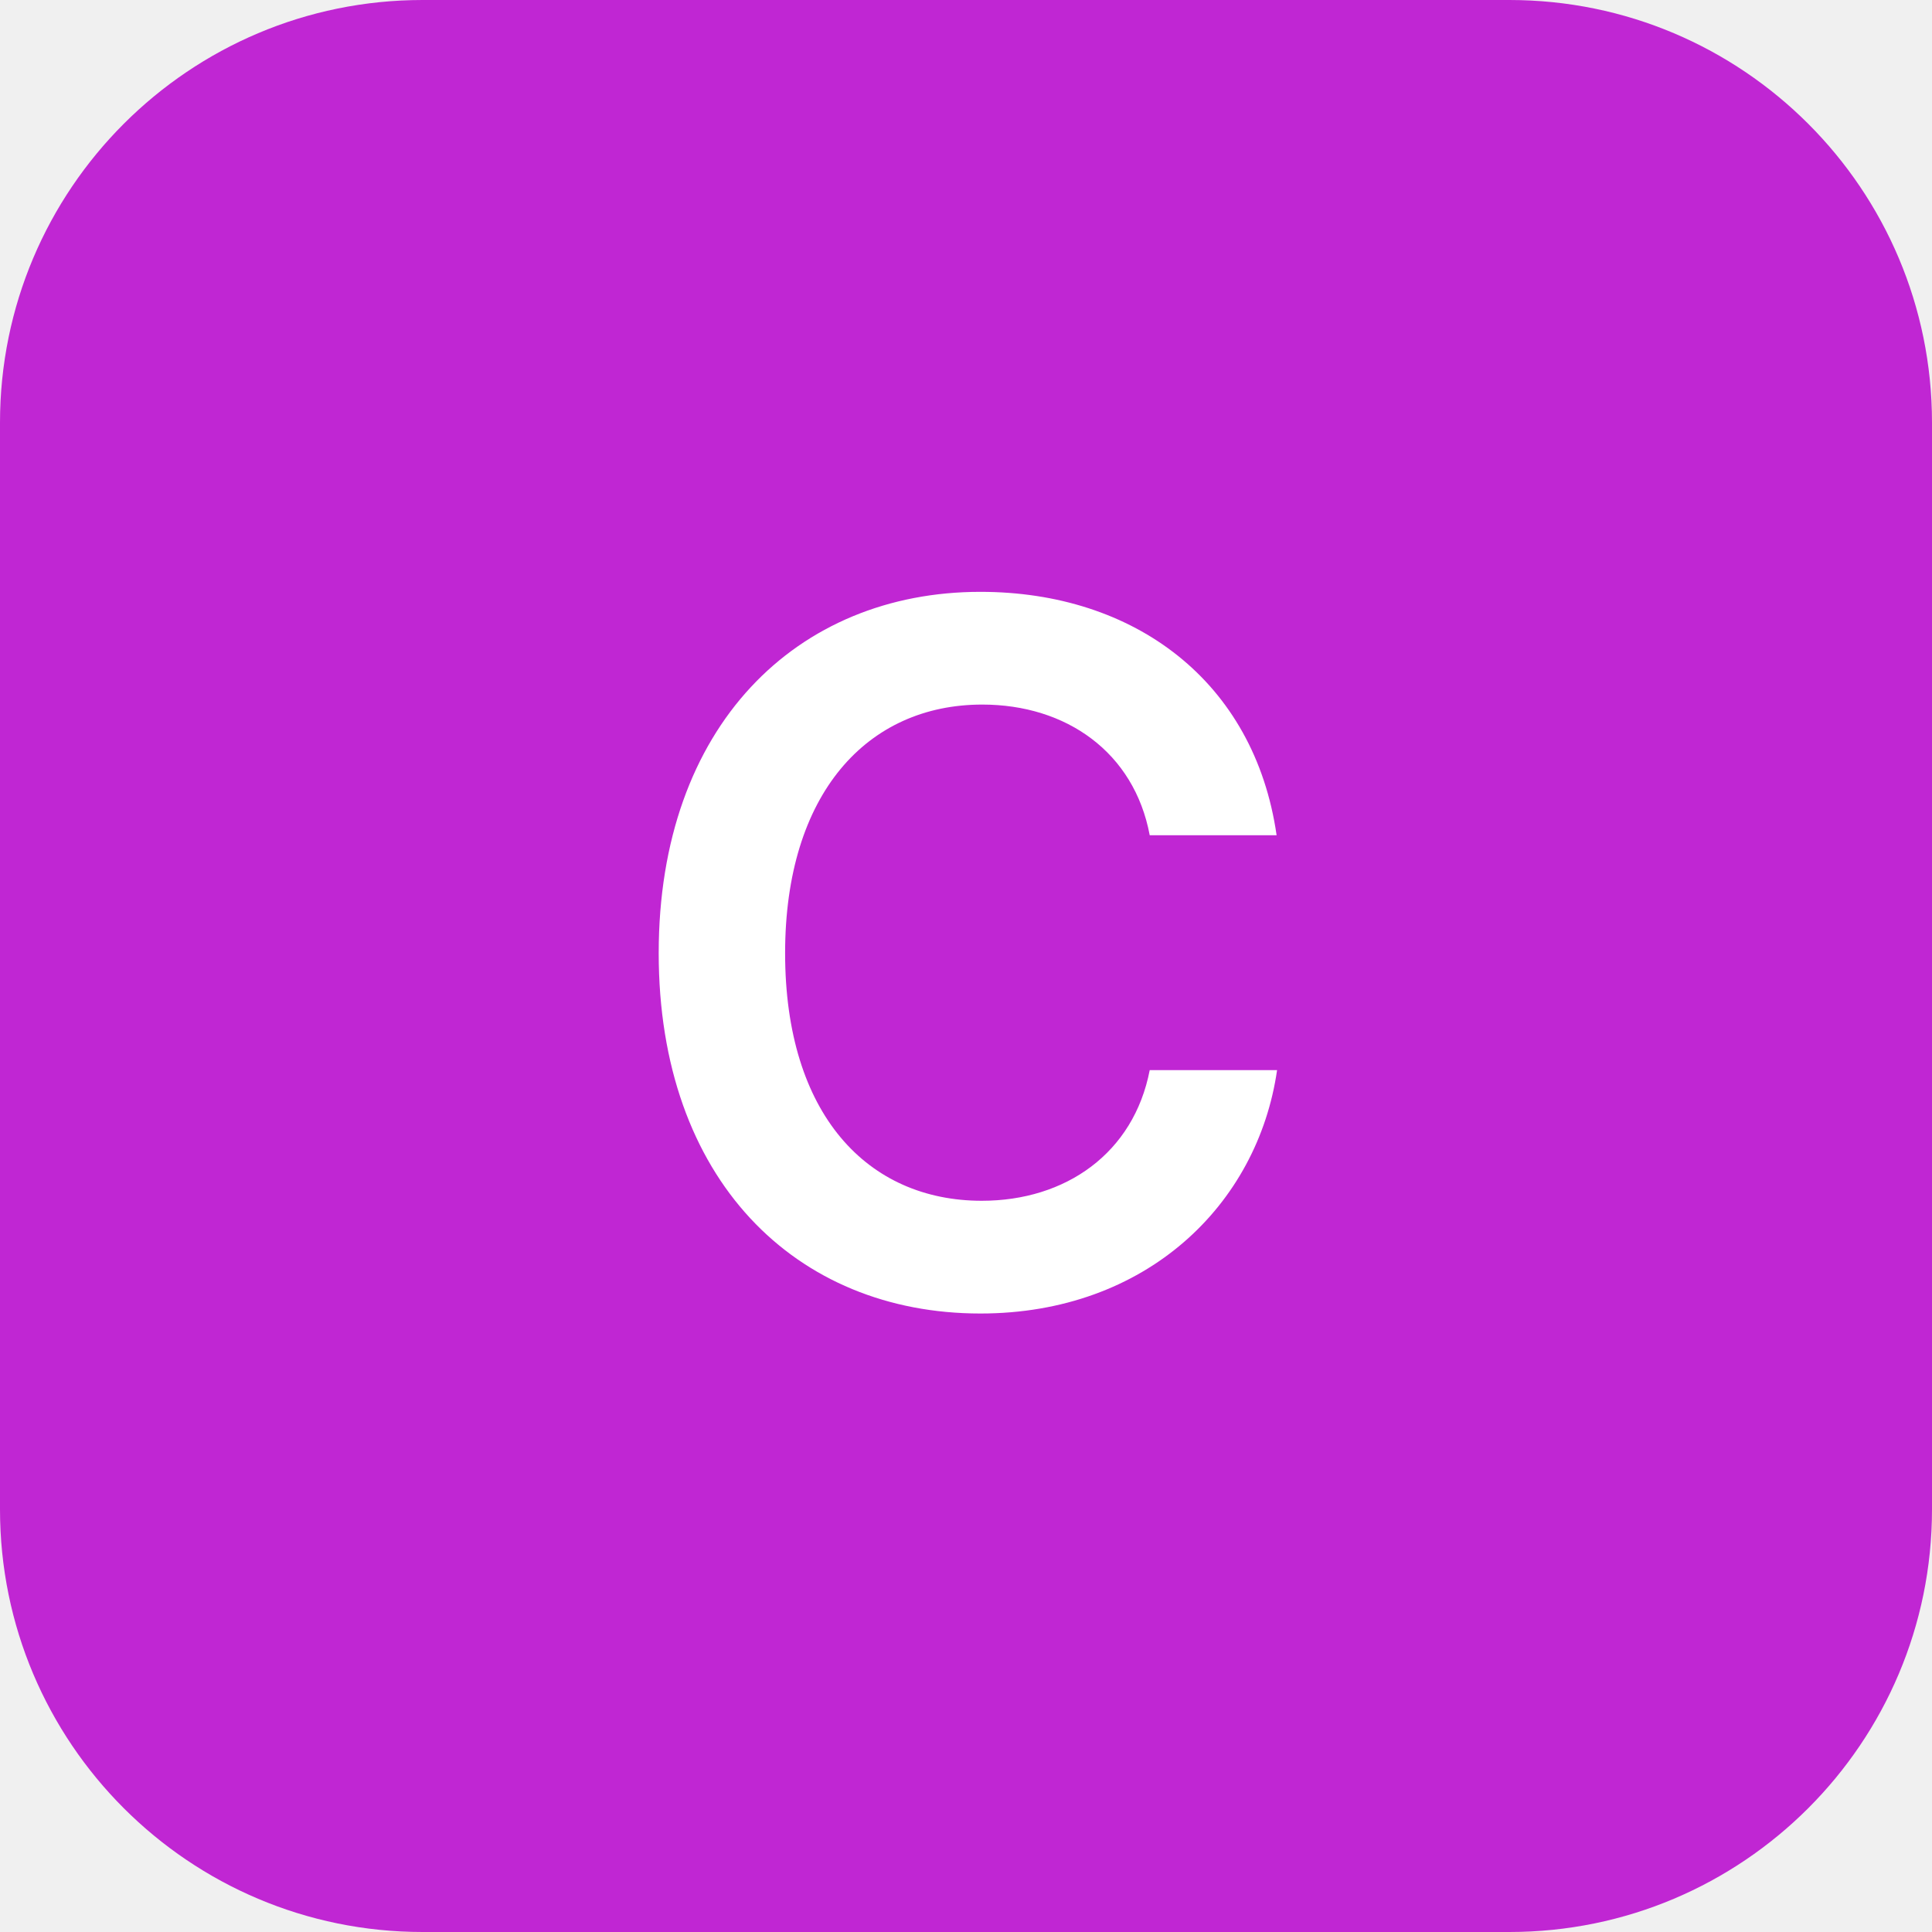
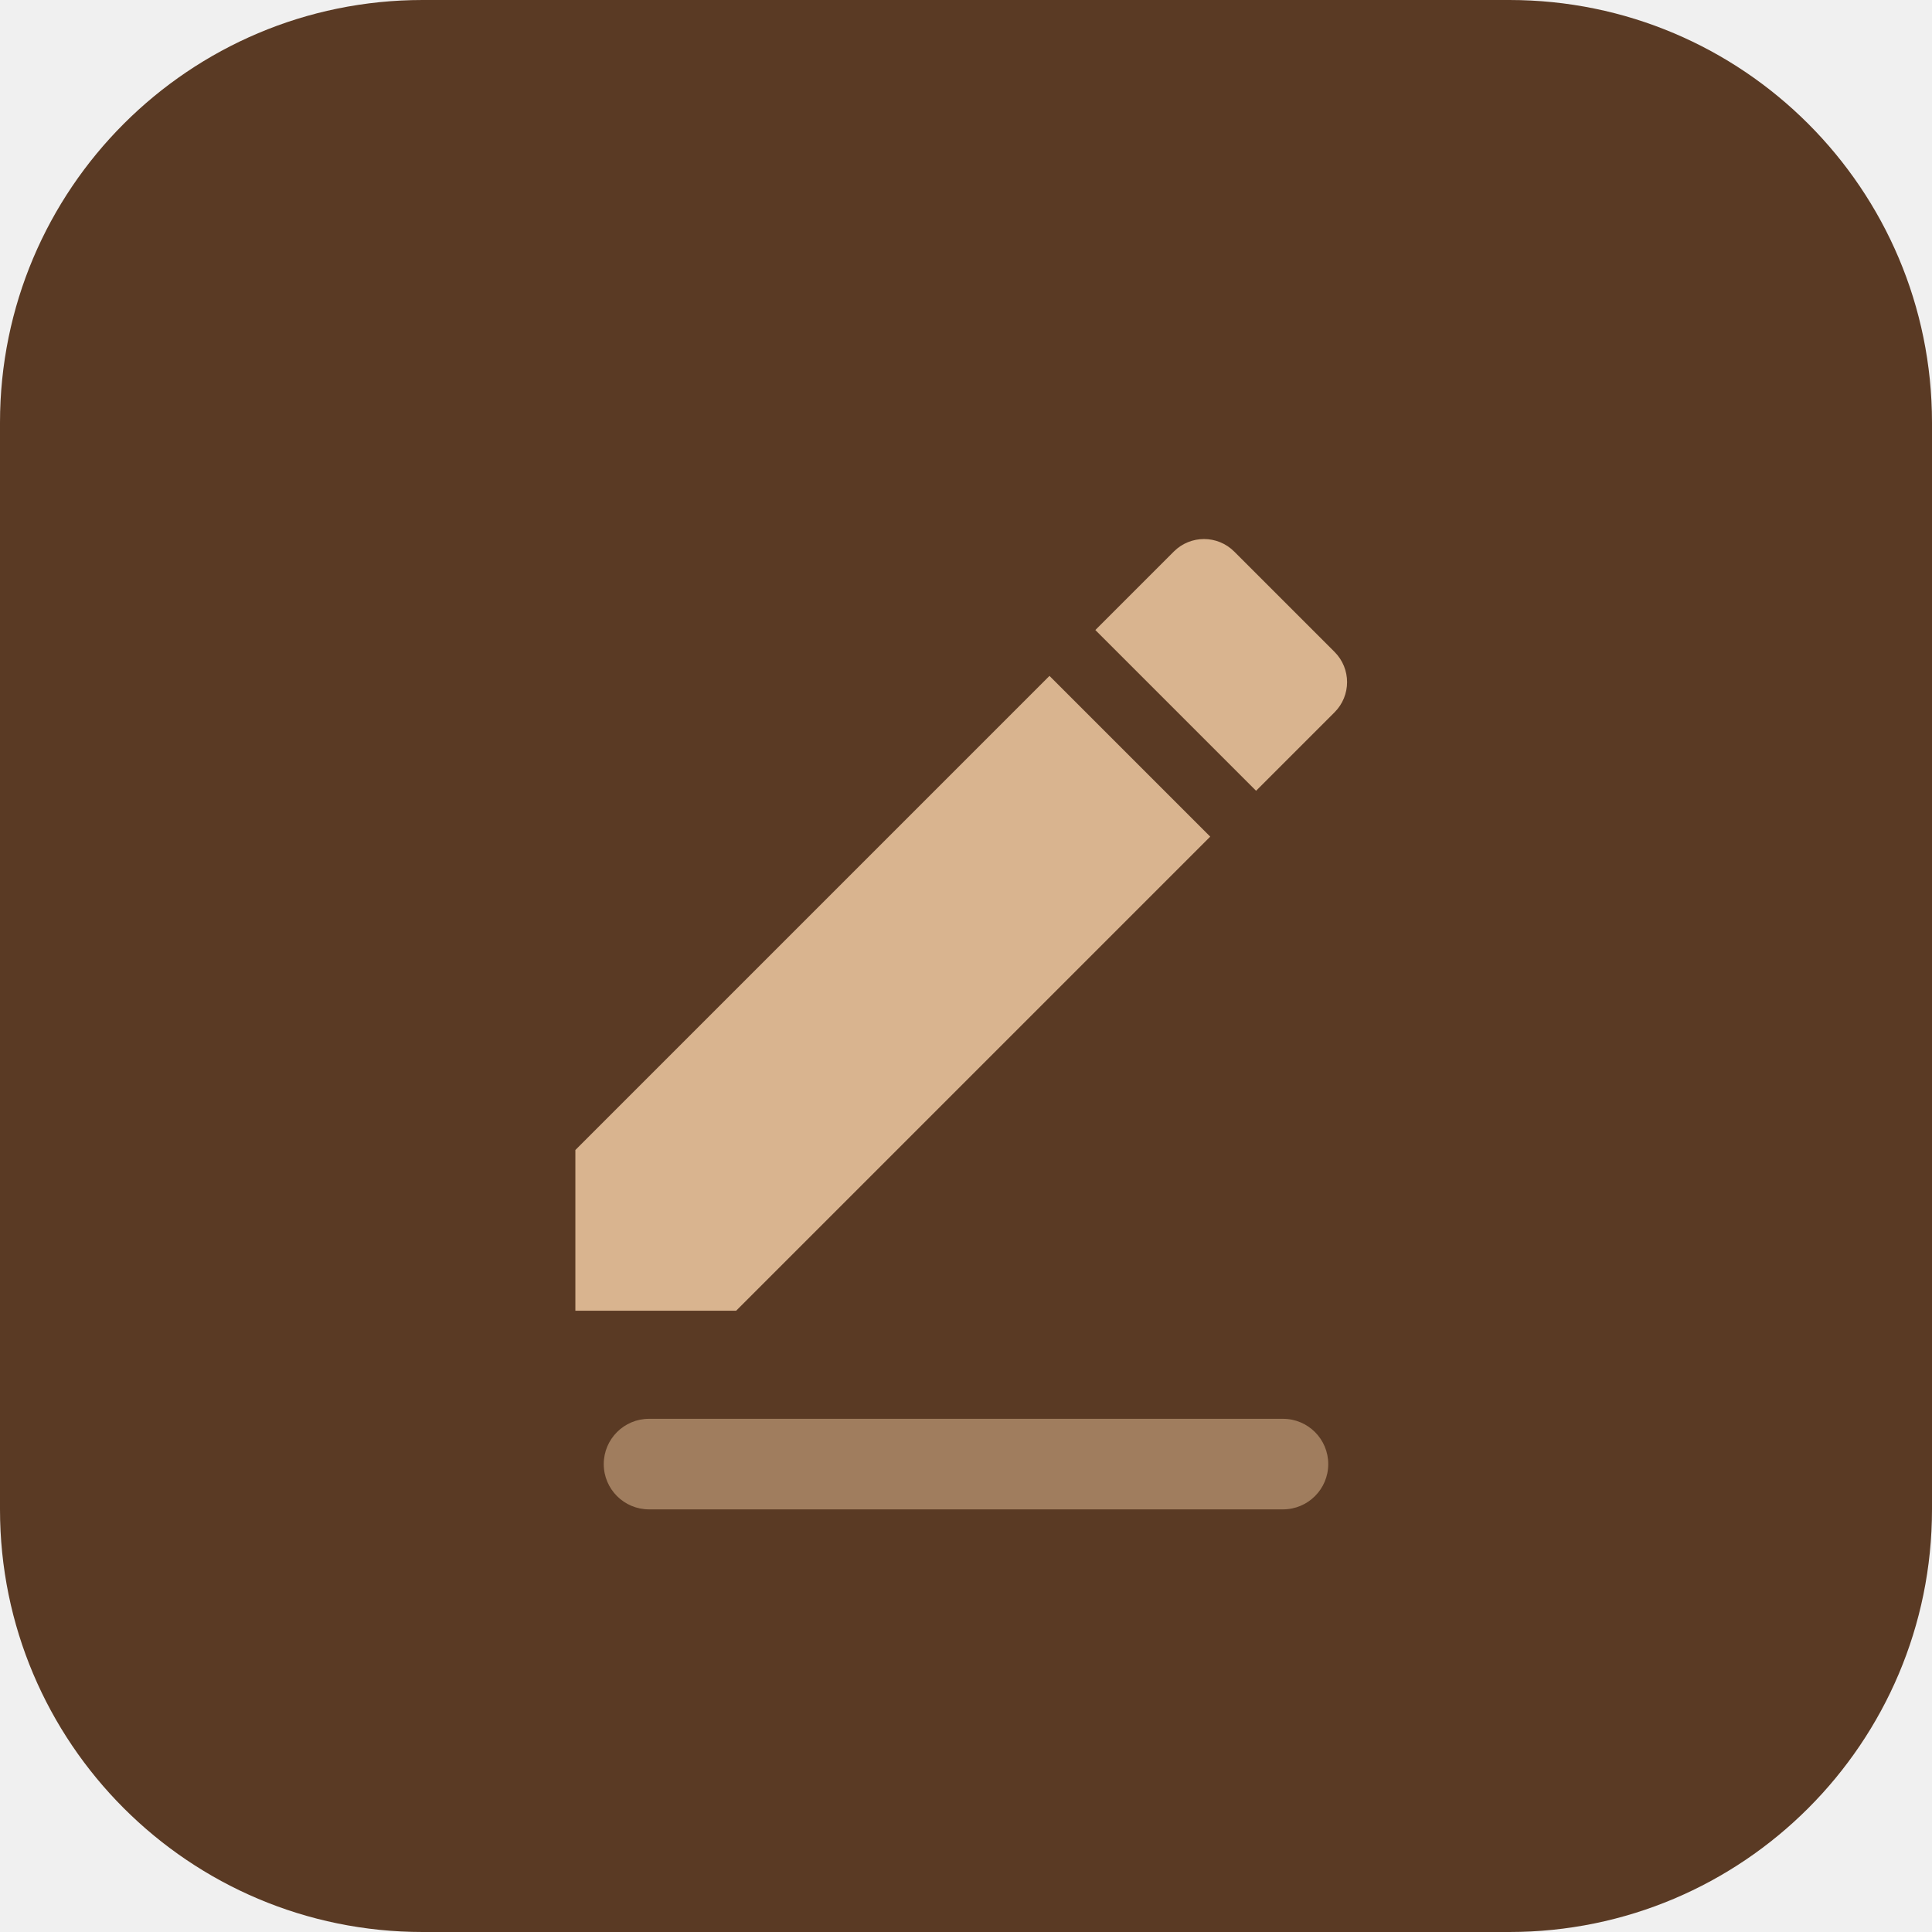
<svg xmlns="http://www.w3.org/2000/svg" viewBox="0 0 64 64">
-   <rect width="64" height="64" rx="14" fill="#c026d3" />
-   <text x="32" y="32" dy="0.35em" text-anchor="middle" font-family="ui-sans-serif, system-ui, -apple-system, sans-serif" font-size="32" font-weight="600" fill="#ffffff">C</text>
+   <rect width="64" height="64" rx="14" fill="#5A3A24" />
+   <g transform="translate(14.8 13.6) scale(1.42)">
+     <path fill="#D9B48F" d="M3,17.25V21h3.75L17.81,9.94l-3.75,-3.75L3,17.25zM20.71,7.04c0.39,-0.39 0.39,-1.02 0,-1.41l-2.34,-2.34c-0.39,-0.39 -1.02,-0.39 -1.41,0l-1.83,1.83 3.75,3.75 1.83,-1.83z" />
+   </g>
+   <rect x="20" y="47" width="24" height="3" rx="1.5" fill="#D9B48F" fill-opacity="0.55" />
</svg>
